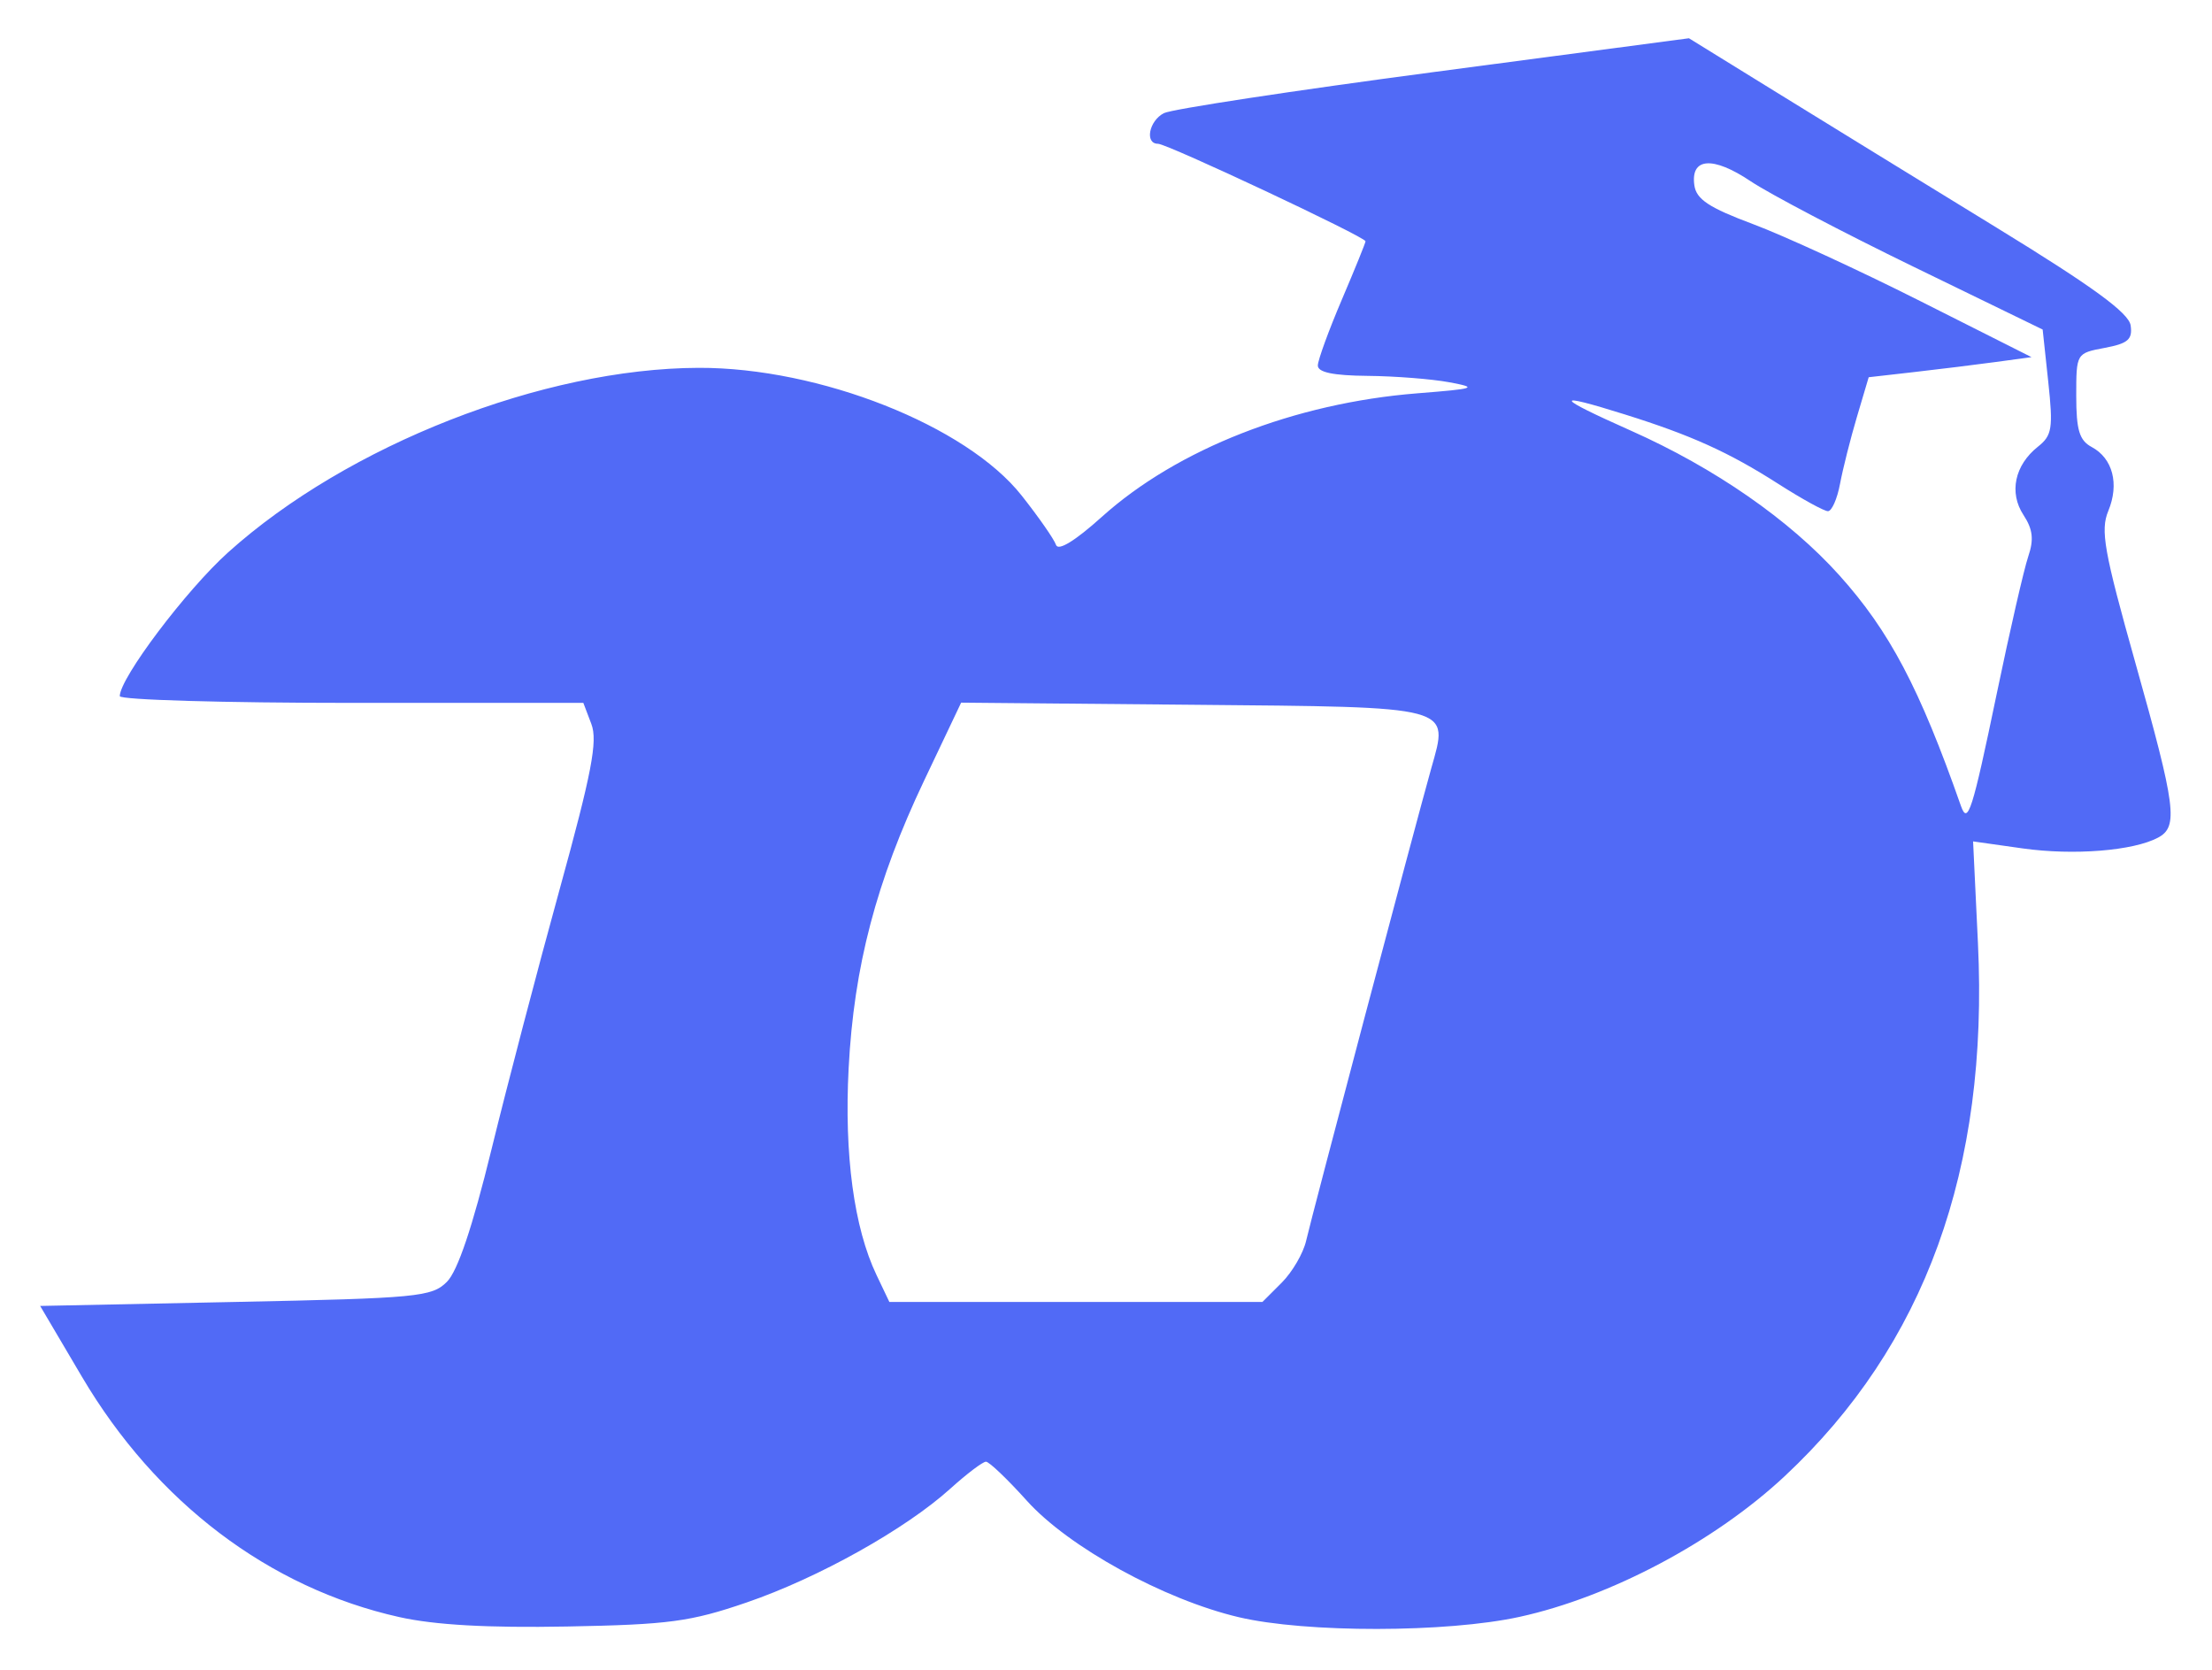
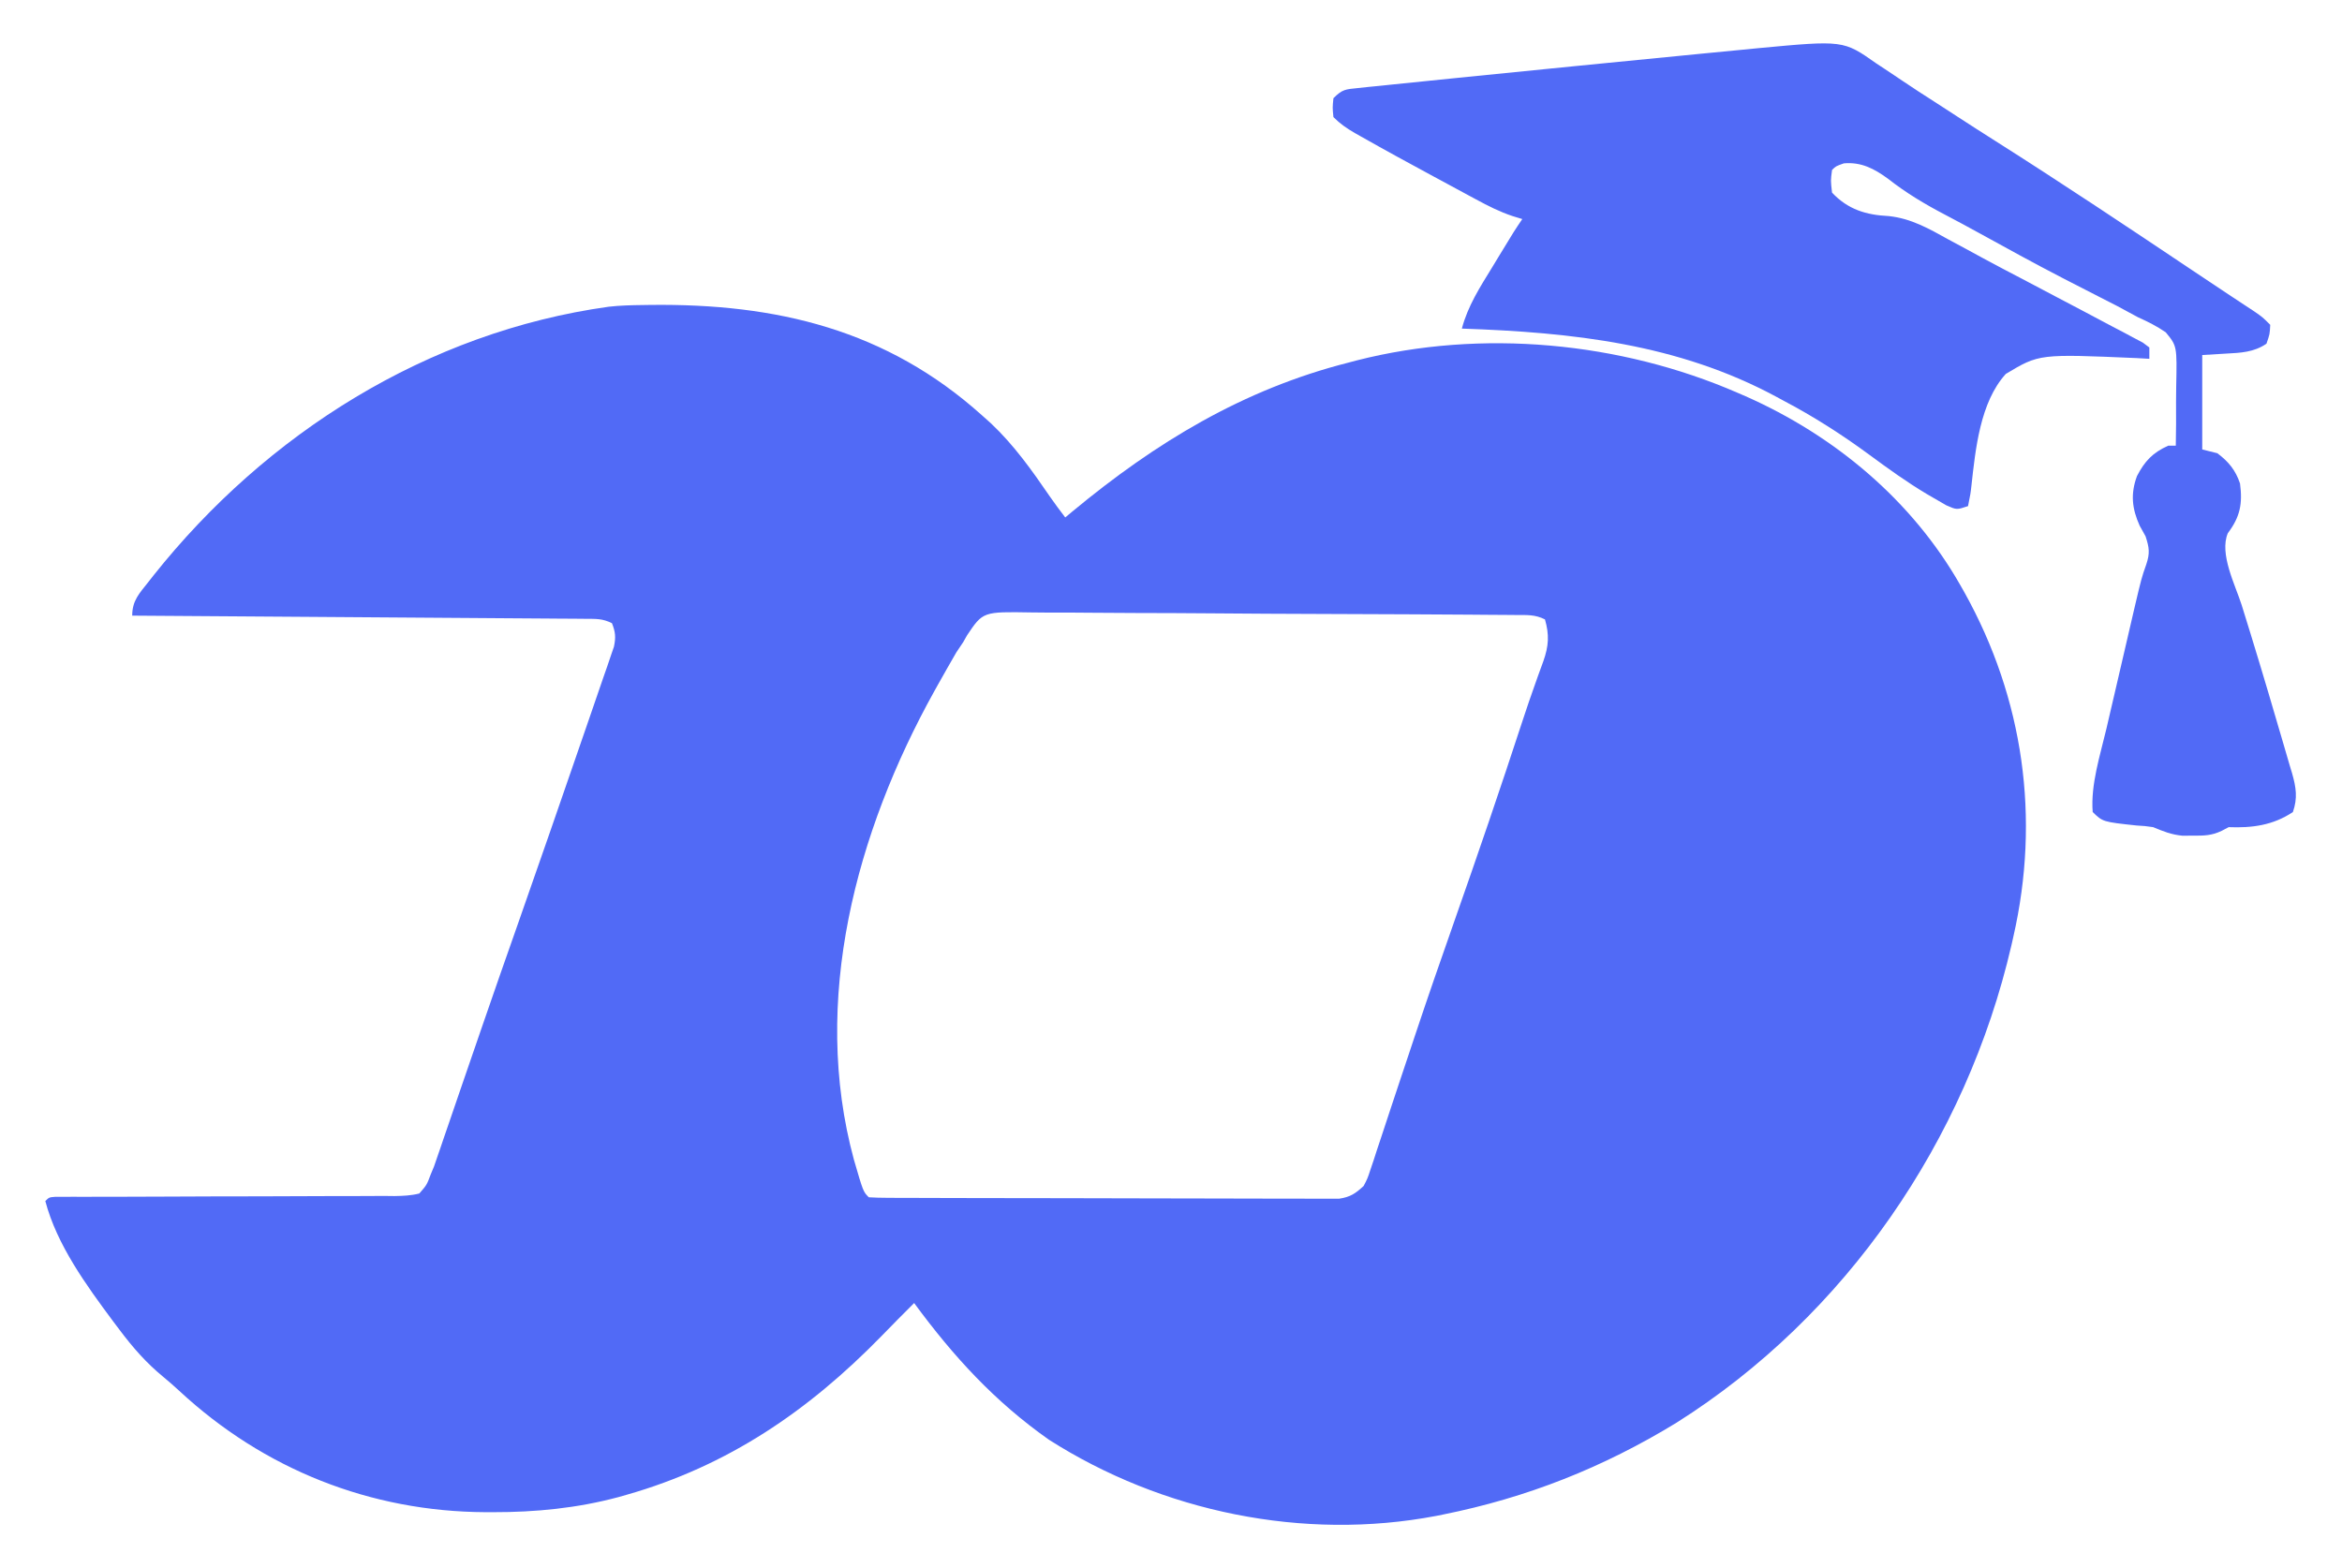
- <svg xmlns="http://www.w3.org/2000/svg" width="277" height="209" viewBox="0 0 277 209">
-   <path fill="#516AF6" fill-rule="evenodd" d="M50.000,202.454 C33.705,198.818 19.538,188.090 10.253,172.354 L5.029,163.500 L29.489,163.000 C52.331,162.533 54.082,162.366 55.966,160.480 C57.311,159.134 59.166,153.631 61.529,143.980 C63.479,136.016 67.321,121.352 70.067,111.393 C74.100,96.764 74.866,92.778 74.054,90.643 L73.050,88.000 L44.025,88.000 C28.061,88.000 15.000,87.620 15.000,87.155 C15.000,84.902 23.310,73.879 28.577,69.146 C43.517,55.719 68.036,46.109 87.500,46.052 C102.601,46.008 121.019,53.288 127.932,62.034 C130.068,64.735 132.006,67.518 132.239,68.217 C132.507,69.020 134.620,67.729 137.974,64.713 C147.433,56.208 162.121,50.459 177.500,49.241 C184.793,48.664 185.146,48.542 181.500,47.861 C179.300,47.451 174.688,47.089 171.250,47.058 C166.932,47.018 165.008,46.614 165.027,45.750 C165.042,45.062 166.392,41.363 168.027,37.529 C169.662,33.695 171.000,30.400 171.000,30.207 C171.000,29.668 146.162,18.000 145.013,18.000 C143.327,18.000 143.878,15.133 145.750,14.166 C146.713,13.669 161.900,11.356 179.500,9.026 L211.500,4.790 L222.500,11.582 C228.550,15.318 240.925,22.925 250.000,28.486 C262.075,35.887 266.584,39.173 266.812,40.742 C267.067,42.496 266.477,43.008 263.562,43.554 C260.006,44.221 260.000,44.232 260.000,49.576 C260.000,53.844 260.392,55.139 261.932,55.964 C264.577,57.379 265.412,60.590 264.014,63.967 C263.006,66.401 263.472,69.011 267.423,83.051 C272.488,101.050 272.805,103.499 270.250,104.866 C267.154,106.523 259.669,107.120 253.291,106.219 L247.082,105.342 L247.691,118.089 C249.045,146.383 241.051,168.416 223.477,184.828 C214.722,193.004 201.645,199.940 190.303,202.424 C181.154,204.427 163.526,204.448 155.114,202.465 C145.752,200.258 133.808,193.693 128.583,187.881 C126.169,185.197 123.868,183.000 123.468,183.000 C123.069,183.000 121.062,184.519 119.007,186.375 C113.386,191.453 102.467,197.553 93.500,200.625 C86.454,203.039 83.772,203.397 71.000,203.635 C61.080,203.819 54.447,203.446 50.000,202.454 Z M160.505,160.586 C161.832,159.258 163.208,156.896 163.563,155.336 C164.261,152.261 177.252,103.223 179.227,96.207 C181.451,88.309 182.304,88.537 149.321,88.235 L120.360,87.970 L115.721,97.735 C109.729,110.347 106.933,121.000 106.271,133.746 C105.708,144.571 106.940,153.710 109.760,159.622 L111.370,163.000 L134.731,163.000 L158.091,163.000 L160.505,160.586 Z M250.034,86.896 C251.680,78.978 253.459,71.229 253.988,69.675 C254.713,67.543 254.566,66.268 253.391,64.474 C251.558,61.676 252.287,58.234 255.204,55.922 C256.976,54.518 257.119,53.620 256.495,47.800 L255.794,41.256 L239.647,33.406 C230.766,29.089 221.572,24.264 219.216,22.684 C214.490,19.516 211.678,19.728 212.180,23.213 C212.430,24.953 214.020,26.003 219.500,28.049 C223.350,29.486 232.777,33.823 240.449,37.688 L254.398,44.713 L249.949,45.317 C247.502,45.649 242.915,46.215 239.755,46.575 L234.009,47.229 L232.535,52.193 C231.725,54.923 230.772,58.697 230.419,60.579 C230.066,62.460 229.386,64.000 228.908,64.000 C228.430,64.000 225.645,62.468 222.718,60.597 C216.518,56.630 211.811,54.499 203.500,51.895 C194.387,49.040 194.604,49.632 204.245,53.924 C214.738,58.595 224.093,65.085 230.327,72.018 C236.619,79.017 240.381,86.148 245.558,100.893 C246.418,103.343 246.979,101.588 250.034,86.896 Z" />
+ <svg xmlns="http://www.w3.org/2000/svg" viewBox="0 0 620 415" width="620" height="415" role="img" aria-labelledby="logo-title">
+   <g fill="#516AF6" fill-rule="evenodd">
+     <path d="M0 0 C0.381 0.25 0.381 0.25 2.306 1.515 C3.878 2.55 5.442 3.598 6.998 4.657 C9.732 6.515 12.509 8.298 15.292 10.079 C17.399 11.43 19.495 12.796 21.59 14.164 C24.88 16.307 28.187 18.422 31.504 20.523 C49.106 31.686 66.441 43.242 83.757 54.843 C87.17 57.13 90.585 59.413 94.013 61.676 C94.574 62.047 95.136 62.418 95.714 62.8 C97.17 63.763 98.628 64.722 100.087 65.682 C102.25 67.187 102.25 67.187 104.25 69.188 C104.125 71.688 104.125 71.688 103.25 74.188 C99.92 76.466 96.412 76.605 92.5 76.812 C91.469 76.874 91.469 76.874 86.25 77.188 C86.25 85.438 86.25 93.688 86.25 102.188 C87.57 102.517 88.89 102.847 90.25 103.188 C93.186 105.388 95.078 107.671 96.25 111.188 C96.961 116.546 96.293 120.019 93.027 124.352 C90.708 129.829 95.015 138.1 96.688 143.375 C99.934 153.769 103.084 164.192 106.126 174.648 C106.582 176.211 107.043 177.773 107.508 179.334 C108.163 181.539 108.804 183.747 109.441 185.957 C109.64 186.614 109.838 187.272 110.043 187.949 C111.102 191.689 111.539 194.473 110.25 198.188 C104.979 201.712 99.412 202.434 93.25 202.188 C92.944 202.349 92.944 202.349 91.395 203.164 C88.732 204.435 86.752 204.454 83.812 204.438 C82.886 204.443 81.959 204.448 81.004 204.453 C78.072 204.17 75.954 203.315 73.25 202.188 C71.039 201.879 71.039 201.879 68.875 201.75 C59.926 200.789 59.926 200.789 57.25 198.188 C56.676 190.935 59.254 183.051 60.902 176.047 C61.166 174.91 61.428 173.773 61.691 172.635 C62.238 170.271 62.788 167.908 63.343 165.546 C64.049 162.533 64.748 159.518 65.444 156.502 C66.114 153.6 66.79 150.698 67.465 147.797 C67.589 147.259 67.589 147.259 68.219 144.539 C70.17 136.237 70.17 136.237 71.436 132.618 C72.439 129.624 72.221 128.175 71.25 125.188 C70.734 124.259 70.219 123.331 69.688 122.375 C67.648 117.853 67.231 113.939 68.977 109.227 C71.014 105.3 73.119 103.036 77.25 101.188 C77.91 101.188 78.57 101.188 79.25 101.188 C79.33 97.308 79.35 93.434 79.317 89.554 C79.314 88.237 79.327 86.92 79.356 85.603 C79.581 74.805 79.581 74.805 76.586 71.166 C74.22 69.539 71.868 68.365 69.25 67.188 C67.39 66.189 65.532 65.186 63.676 64.18 C62.166 63.406 60.657 62.632 59.143 61.865 C56.393 60.469 53.652 59.054 50.91 57.641 C50.353 57.354 49.796 57.067 49.223 56.772 C41.778 52.927 34.443 48.882 27.102 44.844 C24.172 43.233 21.236 41.643 18.273 40.094 C12.833 37.246 7.855 34.277 3.02 30.48 C-0.601 27.835 -4.037 26.039 -8.625 26.438 C-10.75 27.188 -10.75 27.188 -11.75 28.188 C-12.125 31 -12.125 31 -11.75 34.188 C-7.513 38.673 -2.735 40.104 3.273 40.398 C9.259 41.042 13.924 43.743 19.125 46.625 C20.657 47.45 22.189 48.275 23.722 49.099 C25.262 49.929 26.798 50.767 28.334 51.605 C31.714 53.44 35.119 55.223 38.531 56.998 C41.6 58.598 44.657 60.22 47.714 61.844 C50.058 63.086 52.407 64.318 54.756 65.549 C57.322 66.898 59.879 68.263 62.438 69.625 C62.925 69.879 62.925 69.879 65.395 71.166 C66.289 71.646 67.184 72.126 68.105 72.621 C68.906 73.044 69.707 73.468 70.532 73.904 C71.099 74.328 71.666 74.751 72.25 75.188 C72.25 76.177 72.25 77.168 72.25 78.188 C71.151 78.125 70.052 78.063 68.92 77.999 C43.085 76.883 43.085 76.883 34.25 82.188 C27.439 89.664 26.212 102.172 25.144 111.841 C24.906 113.925 24.906 113.925 24.25 117.188 C21.25 118.188 21.25 118.188 18.527 116.992 C17.406 116.363 16.294 115.718 15.188 115.062 C14.58 114.71 13.972 114.357 13.346 113.994 C8.089 110.861 3.173 107.315 -1.75 103.688 C-9.148 98.237 -16.625 93.466 -24.75 89.188 C-25.316 88.881 -25.883 88.575 -26.466 88.259 C-52.526 74.198 -80.598 71.188 -109.75 70.188 C-108.162 64.183 -104.98 59.26 -101.75 54 C-101.203 53.098 -100.657 52.197 -100.094 51.268 C-95.861 44.3 -95.861 44.3 -93.75 41.188 C-94.612 40.923 -95.473 40.659 -96.361 40.387 C-99.744 39.256 -102.842 37.695 -105.969 35.992 C-106.545 35.683 -107.121 35.375 -107.714 35.056 C-109.562 34.063 -111.406 33.063 -113.25 32.062 C-114.516 31.379 -115.782 30.696 -117.048 30.013 C-123.518 26.517 -129.979 23.004 -136.375 19.375 C-136.646 19.222 -136.646 19.222 -138.018 18.447 C-140.228 17.172 -141.932 16.005 -143.75 14.188 C-144 11.688 -144 11.688 -143.75 9.188 C-141.368 6.806 -140.56 6.841 -137.29 6.505 C-136.35 6.404 -135.41 6.303 -134.442 6.199 C-133.924 6.148 -133.924 6.148 -131.301 5.891 C-130.209 5.776 -129.117 5.662 -127.991 5.545 C-124.98 5.23 -121.968 4.927 -118.955 4.627 C-116.426 4.374 -113.899 4.115 -111.371 3.855 C-103.213 3.02 -95.052 2.208 -86.891 1.4 C-84.737 1.186 -82.584 0.972 -80.43 0.757 C-71.143 -0.17 -61.855 -1.084 -52.566 -1.986 C-50.513 -2.186 -48.46 -2.388 -46.408 -2.591 C-43.148 -2.912 -39.887 -3.226 -36.627 -3.536 C-34.875 -3.703 -33.123 -3.877 -31.372 -4.051 C-8.751 -6.169 -8.751 -6.169 0 0 Z " fill="#516AF6" transform="translate(496.75,16.8125)" id="graduation-cap" />
+     <path d="M0 0 C0.334 -0.005 0.334 -0.005 2.026 -0.03 C35.306 -0.419 64.488 6.477 89.801 29.238 C90.184 29.581 90.184 29.581 92.125 31.312 C98.284 37.128 102.994 43.789 107.761 50.741 C109.059 52.61 110.417 54.431 111.801 56.238 C112.456 55.693 113.11 55.148 113.785 54.586 C135.692 36.436 158.906 22.309 186.801 15.238 C187.536 15.044 188.272 14.849 189.029 14.648 C222.008 6.26 258.766 9.745 289.801 23.238 C290.489 23.536 291.178 23.833 291.887 24.14 C315.49 34.578 335.991 51.705 348.801 74.238 C349.161 74.872 349.521 75.506 349.893 76.159 C365.526 104.281 369.958 135.83 362.801 167.238 C362.629 167.999 362.458 168.76 362.281 169.544 C350.348 221.049 318.521 267.61 273.594 295.941 C254.204 307.791 234.057 315.773 211.801 320.238 C211.502 320.298 211.502 320.298 209.992 320.602 C174.894 327.278 137.487 319.563 107.488 300.426 C93.103 290.303 82.155 278.326 71.801 264.238 C68.857 267.165 65.943 270.117 63.051 273.094 C43.793 292.806 22.475 307.371 -4.262 314.988 C-4.609 315.088 -4.609 315.088 -6.369 315.591 C-17.371 318.551 -28.393 319.631 -39.762 319.613 C-40.365 319.613 -40.969 319.612 -41.591 319.612 C-72.15 319.486 -100.351 308.257 -122.715 287.512 C-124.06 286.281 -125.416 285.061 -126.829 283.909 C-131.425 280.147 -135.019 276.047 -138.574 271.301 C-138.854 270.931 -138.854 270.931 -140.267 269.058 C-147.312 259.582 -155.16 248.829 -158.199 237.238 C-157.199 236.238 -157.199 236.238 -155.554 236.114 C-155.195 236.114 -155.195 236.114 -153.379 236.114 C-152.557 236.111 -151.735 236.109 -150.889 236.106 C-149.981 236.108 -149.073 236.11 -148.137 236.112 C-147.662 236.111 -147.662 236.111 -145.255 236.107 C-143.182 236.103 -141.109 236.101 -139.036 236.1 C-134.637 236.097 -130.239 236.075 -125.84 236.055 C-117.64 236.017 -109.441 235.985 -101.241 235.988 C-95.547 235.99 -89.853 235.965 -84.159 235.926 C-81.984 235.915 -79.81 235.914 -77.635 235.922 C-74.596 235.931 -71.559 235.91 -68.52 235.882 C-67.616 235.892 -66.712 235.902 -65.781 235.913 C-63.48 235.874 -61.431 235.795 -59.199 235.238 C-57.222 232.975 -57.222 232.975 -56.199 230.238 C-56.049 229.877 -56.049 229.877 -55.287 228.046 C-55.034 227.307 -54.781 226.568 -54.52 225.807 C-54.225 224.954 -53.929 224.101 -53.625 223.222 C-53.313 222.303 -53.001 221.384 -52.68 220.438 C-52.345 219.467 -52.01 218.496 -51.665 217.495 C-50.567 214.307 -49.477 211.116 -48.387 207.926 C-47.618 205.689 -46.848 203.452 -46.078 201.216 C-45.688 200.085 -45.299 198.955 -44.91 197.824 C-44.717 197.263 -44.523 196.703 -44.324 196.125 C-43.737 194.417 -43.149 192.708 -42.562 191 C-39.445 181.928 -36.273 172.877 -33.085 163.829 C-30.438 156.305 -27.818 148.772 -25.199 141.238 C-25.01 140.693 -25.01 140.693 -24.05 137.935 C-21.733 131.275 -19.426 124.611 -17.137 117.941 C-16.101 114.925 -15.062 111.911 -14.015 108.9 C-12.847 105.543 -11.696 102.18 -10.547 98.816 C-10.192 97.805 -9.838 96.793 -9.473 95.751 C-9.315 95.284 -9.315 95.284 -8.516 92.923 C-8.236 92.111 -7.956 91.299 -7.668 90.462 C-7.144 87.979 -7.261 86.586 -8.199 84.238 C-10.694 82.991 -12.393 83.1 -15.185 83.08 C-16.24 83.07 -17.294 83.06 -18.381 83.05 C-19.554 83.044 -20.727 83.039 -21.901 83.033 C-23.133 83.023 -24.364 83.013 -25.596 83.003 C-28.945 82.976 -32.294 82.955 -35.643 82.935 C-39.141 82.913 -42.639 82.886 -46.137 82.859 C-52.764 82.809 -59.39 82.764 -66.016 82.721 C-73.559 82.672 -81.102 82.617 -88.645 82.561 C-104.163 82.447 -119.681 82.341 -135.199 82.238 C-135.199 78.256 -133.316 76.355 -130.949 73.363 C-130.725 73.077 -130.725 73.077 -129.591 71.629 C-99.67 33.987 -57.047 7.132 -9.063 0.45 C-6.043 0.107 -3.037 0.037 0 0 Z M85.796 87.473 C85.467 88.055 85.139 88.638 84.801 89.238 C84.204 90.127 83.608 91.016 82.993 91.931 C81.328 94.816 79.668 97.702 78.051 100.613 C77.748 101.154 77.446 101.696 77.135 102.253 C56.446 139.508 44.401 184.136 55.855 226.273 C58.318 234.756 58.318 234.756 59.801 236.238 C61.436 236.341 63.077 236.373 64.716 236.379 C65.248 236.382 65.248 236.382 67.94 236.396 C69.13 236.397 70.319 236.398 71.509 236.399 C72.754 236.404 73.999 236.409 75.244 236.414 C78.634 236.428 82.025 236.434 85.415 236.438 C87.533 236.441 89.65 236.446 91.767 236.45 C98.388 236.464 105.009 236.473 111.629 236.477 C119.278 236.482 126.927 236.499 134.576 236.528 C140.483 236.55 146.39 236.56 152.298 236.561 C155.828 236.562 159.358 236.568 162.889 236.586 C166.21 236.602 169.532 236.605 172.854 236.596 C174.073 236.595 175.292 236.599 176.511 236.609 C178.175 236.622 179.84 236.614 181.505 236.606 C181.971 236.607 181.971 236.607 184.328 236.61 C187.274 236.167 188.63 235.243 190.801 233.238 C191.826 231.269 191.826 231.269 192.577 228.99 C192.87 228.127 193.162 227.263 193.463 226.373 C193.766 225.431 194.07 224.49 194.383 223.52 C194.714 222.531 195.045 221.542 195.385 220.524 C196.286 217.828 197.174 215.128 198.058 212.427 C198.991 209.588 199.939 206.754 200.887 203.919 C201.273 202.767 201.658 201.614 202.044 200.462 C202.235 199.888 202.427 199.315 202.624 198.725 C203.21 196.972 203.793 195.219 204.377 193.465 C207.713 183.444 211.177 173.469 214.683 163.506 C220.927 145.762 227.018 127.969 232.861 110.088 C233.957 106.744 235.087 103.418 236.28 100.107 C236.399 99.771 236.399 99.771 237.001 98.067 C237.451 96.798 237.911 95.532 238.385 94.271 C239.795 90.248 239.98 87.345 238.801 83.238 C236.124 81.9 234.056 82.094 231.058 82.071 C230.464 82.065 229.871 82.059 229.259 82.053 C227.261 82.035 225.264 82.024 223.267 82.014 C221.838 82.002 220.409 81.991 218.98 81.979 C214.279 81.943 209.579 81.917 204.879 81.895 C204.079 81.891 203.28 81.887 202.456 81.883 C194.917 81.846 187.378 81.815 179.839 81.793 C170.194 81.766 160.549 81.715 150.904 81.633 C144.124 81.577 137.344 81.548 130.563 81.539 C126.512 81.533 122.463 81.515 118.413 81.468 C114.601 81.424 110.79 81.413 106.977 81.428 C105.58 81.428 104.183 81.416 102.786 81.39 C90.014 81.172 90.014 81.172 85.796 87.473 Z " fill="#516AF6" transform="translate(170.1992,80.76172)" id="fomo-eyes" />
+   </g>
</svg>
